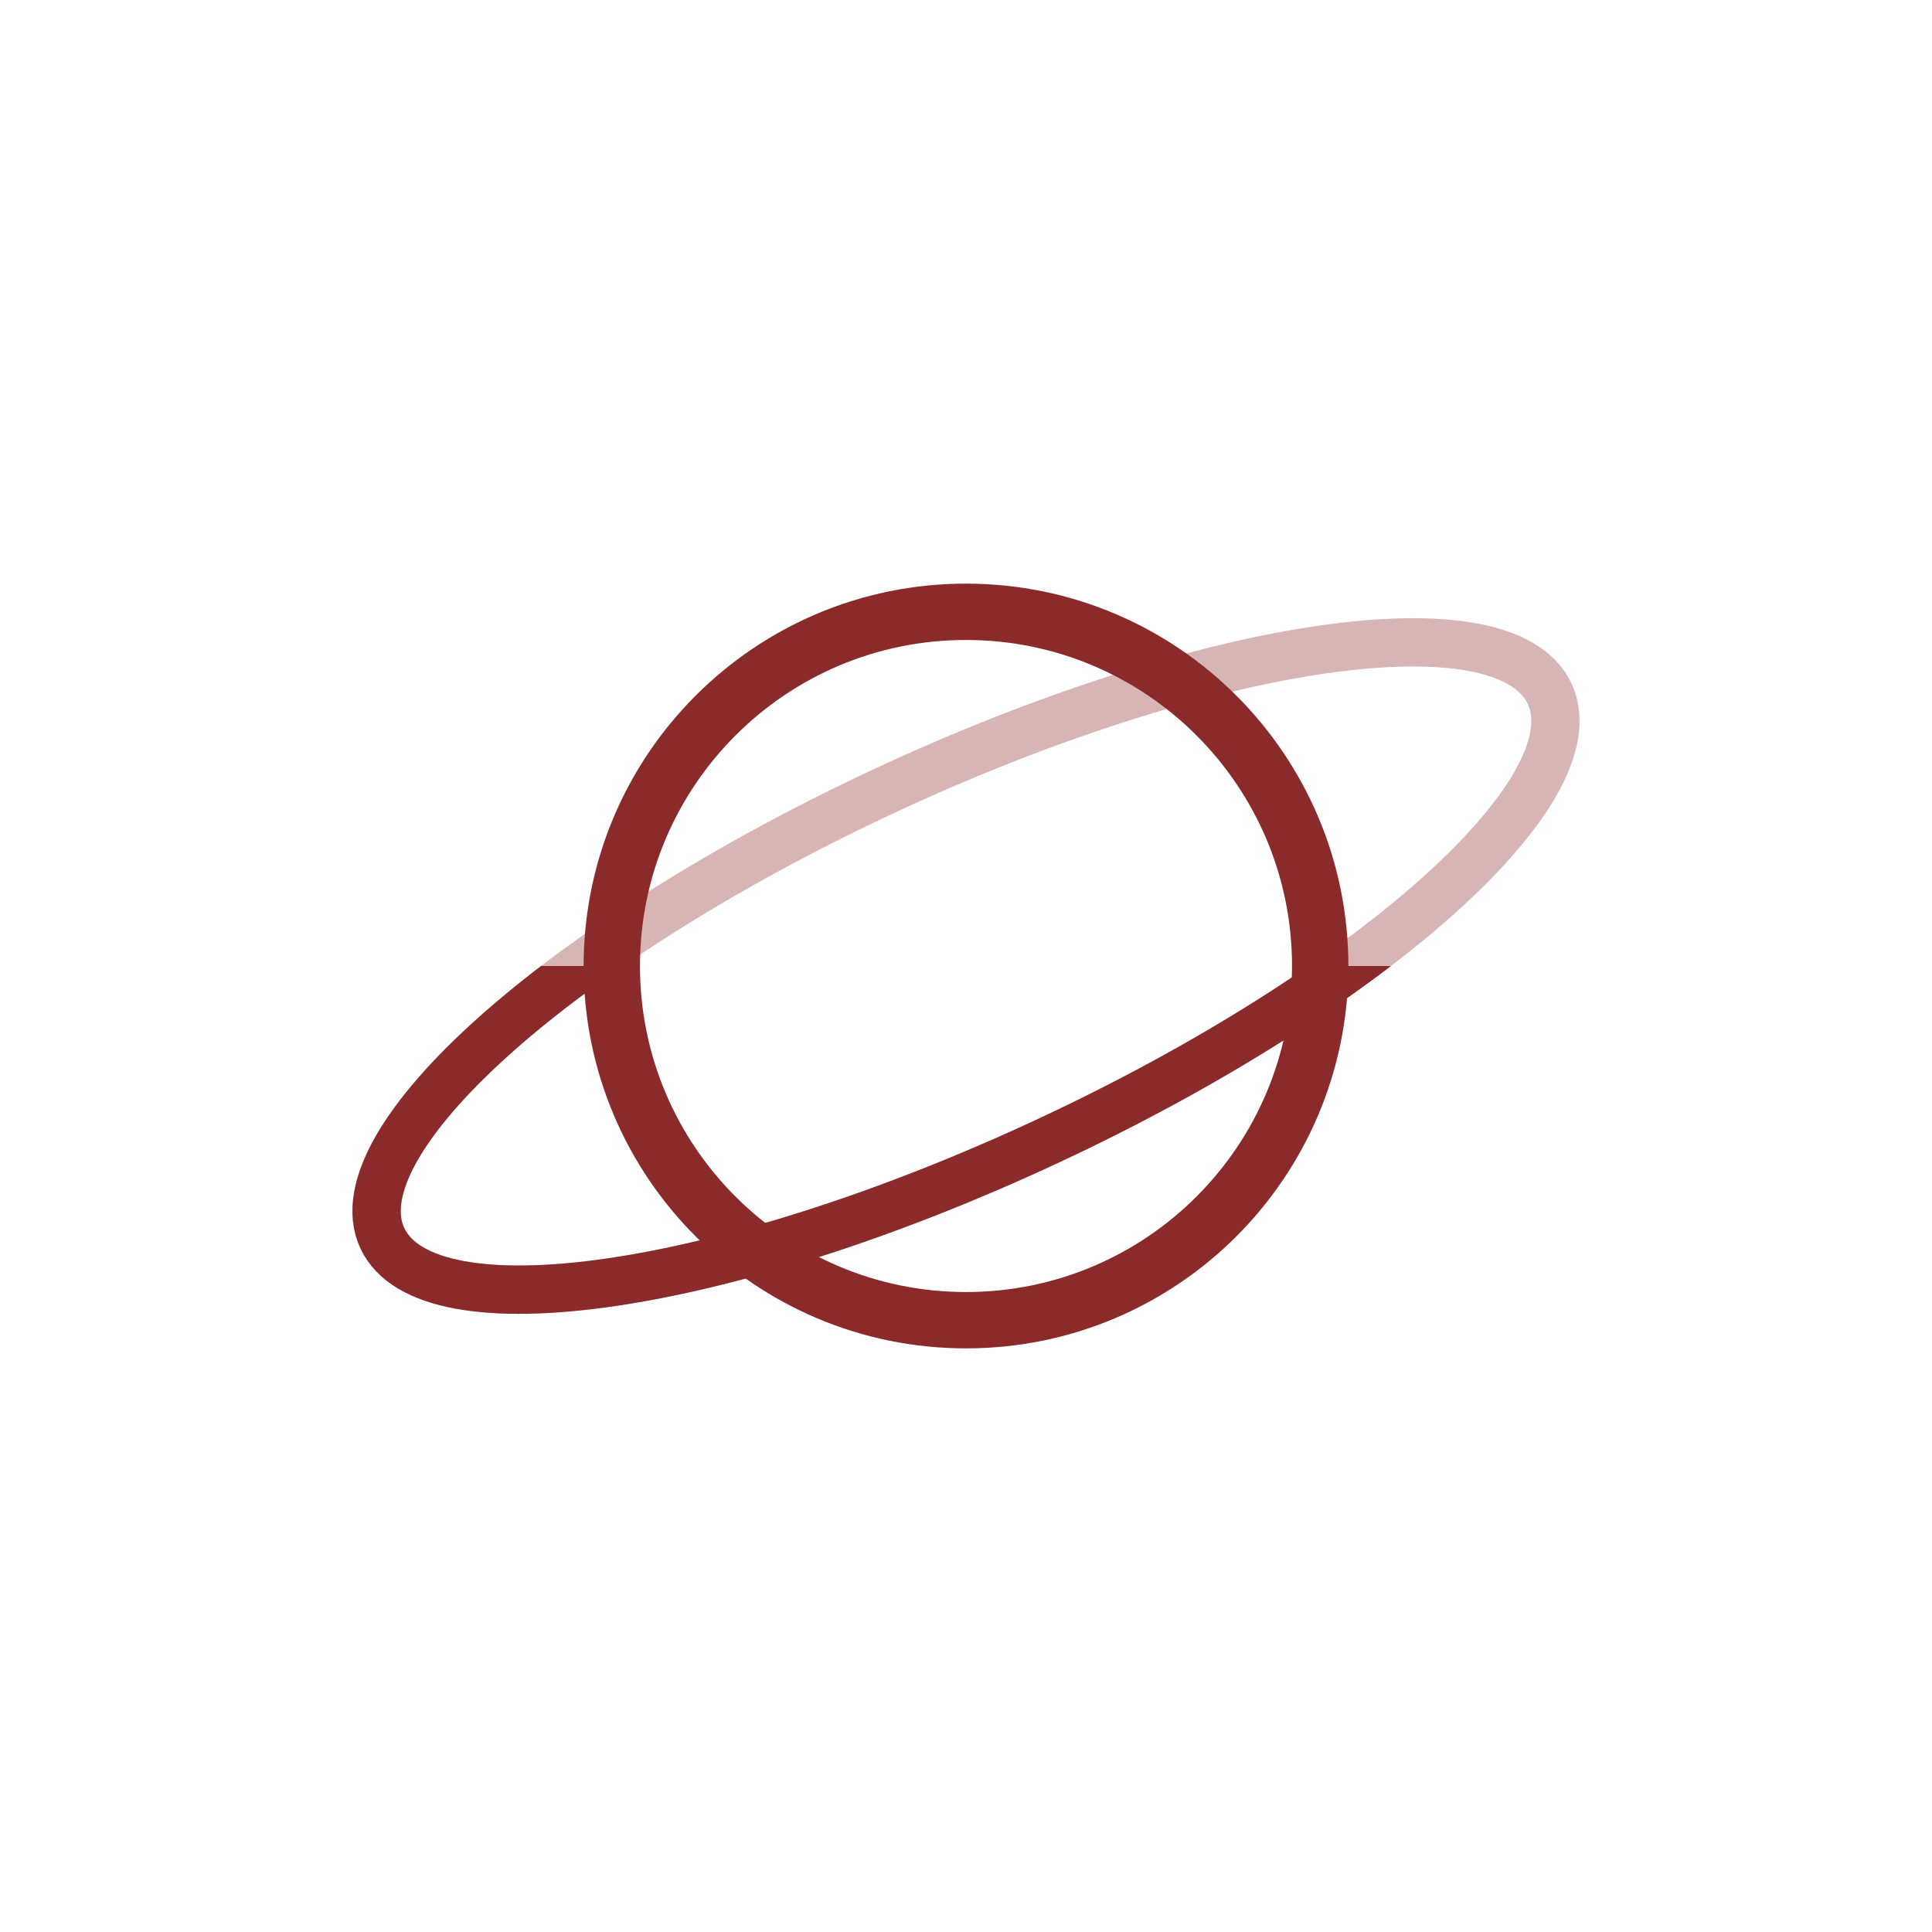
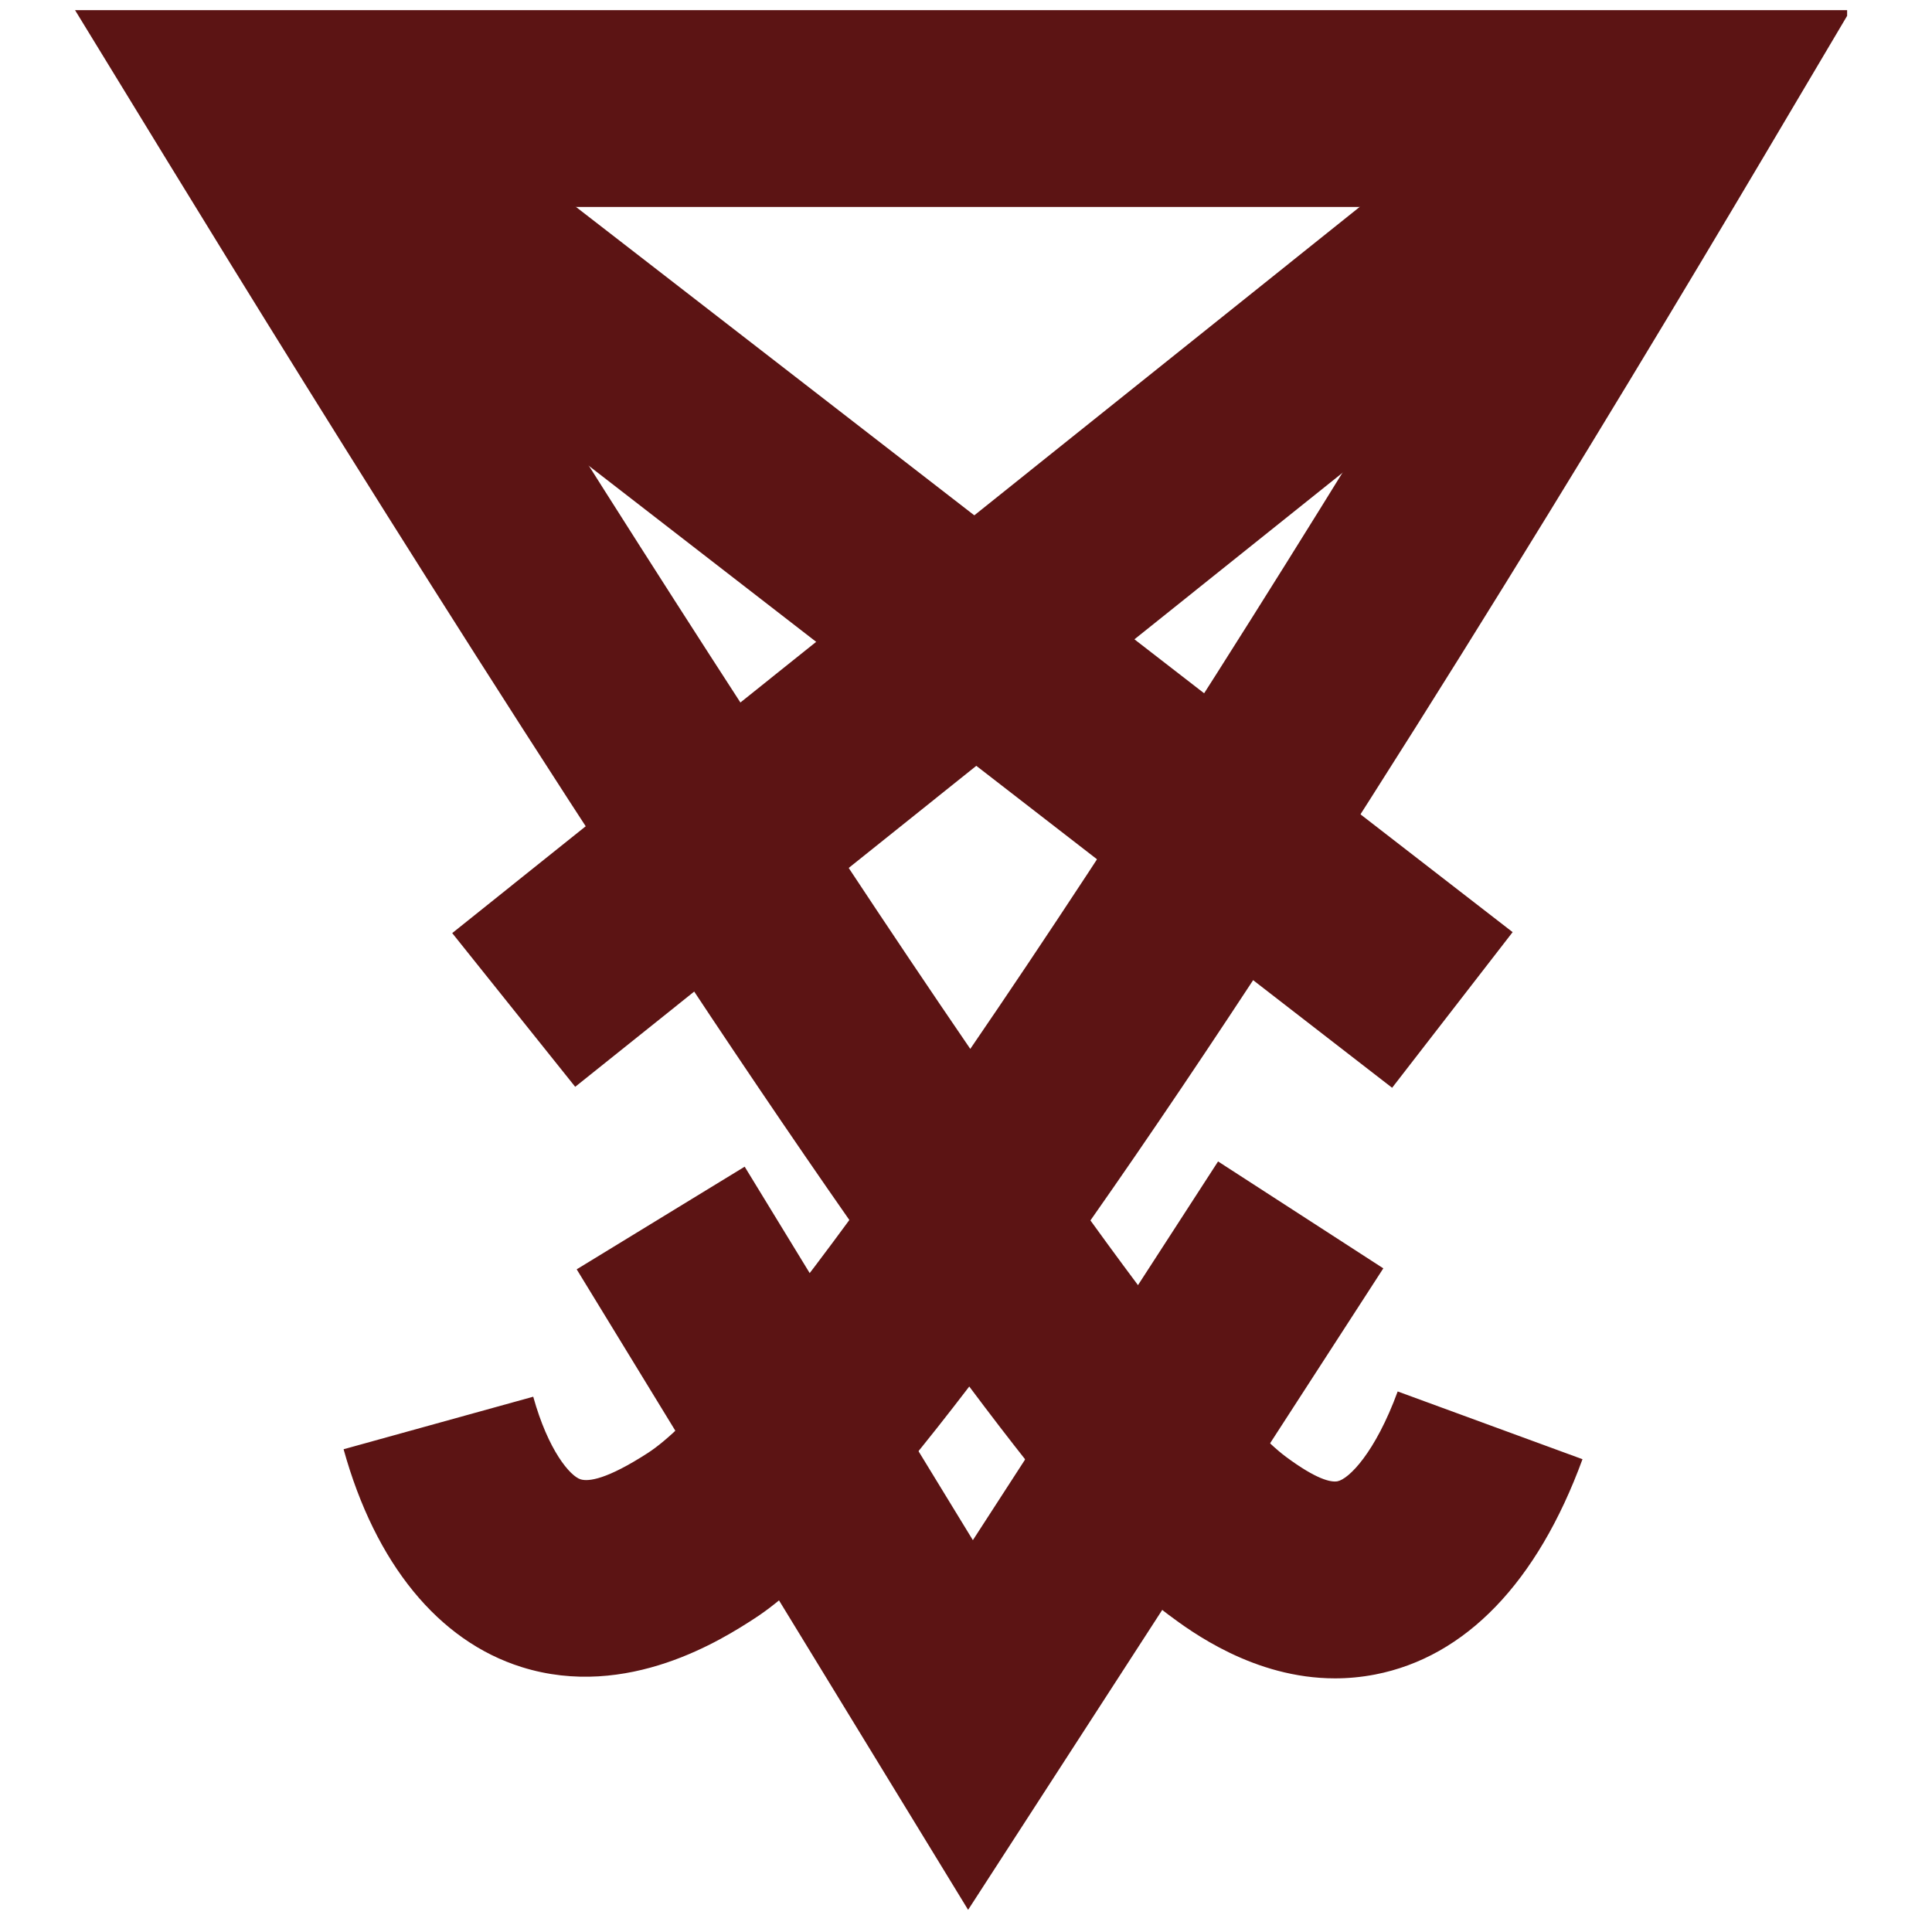
- <svg xmlns="http://www.w3.org/2000/svg" width="120" height="120" viewBox="0 0 120 120">
+ <svg xmlns="http://www.w3.org/2000/svg" viewBox="0 0 119 125" width="120" height="120">
  <defs>
-     <clipPath id="ring-clip">
-       <rect x="-50" y="0" width="100" height="50" />
+     <clipPath id="logo-icon-clip">
+       <path d="M 1.758 0.641 L 116.508 0.641 L 116.508 109 L 1.758 109 Z" />
    </clipPath>
  </defs>
-   <g transform="translate(60, 60)">
-     <ellipse cx="0" cy="0" rx="40" ry="12" fill="none" stroke="#8b2a2a" stroke-width="3" transform="rotate(-25)" opacity="0.35" />
-     <circle cx="0" cy="0" r="22" fill="transparent" stroke="#8b2a2a" stroke-width="3.5" />
-     <g clip-path="url(#ring-clip)">
-       <ellipse cx="0" cy="0" rx="40" ry="12" fill="none" stroke="#8b2a2a" stroke-width="3" transform="rotate(-25)" />
+   <g fill="#5C1414">
+     <path d="M 59.637 123.566 L 34.312 82.125 L 45.18 75.484 L 59.945 99.648 L 75.809 75.145 L 86.5 82.062 Z" />
+     <g clip-path="url(#logo-icon-clip)">
+       <path d="M 83.375 108.59 C 78.133 108.59 74.062 105.562 72.59 104.465 C 69.625 102.254 65.09 96.898 59.711 89.707 C 54.094 97.051 49.23 102.508 45.828 104.707 C 43.801 106.02 37.617 110.012 30.75 107.859 C 25.371 106.172 21.281 101.164 19.23 93.766 L 31.5 90.367 C 32.473 93.863 33.891 95.5 34.559 95.711 C 35.082 95.875 36.27 95.715 38.914 94.008 C 41.449 92.371 45.957 87.105 51.953 78.934 C 36.531 56.844 17.695 26.539 7.785 10.348 L 1.855 0.656 L 116.727 0.656 L 111.031 10.273 C 101.41 26.504 83.09 56.828 67.551 78.961 C 73.309 86.93 77.773 92.445 80.199 94.254 C 82.172 95.719 83.105 95.914 83.531 95.84 C 84.266 95.699 85.977 93.992 87.43 90.027 L 99.387 94.41 C 96.465 102.383 91.82 107.203 85.969 108.34 C 85.074 108.512 84.211 108.59 83.375 108.59 Z M 24.617 13.391 C 36.84 33.121 49.469 52.793 59.777 67.863 C 69.355 53.875 81.281 35.117 94.336 13.391 Z M 24.617 13.391 " />
    </g>
+     <path d="M 11.75 12.062 L 19.547 1.992 L 94.867 60.309 L 87.07 70.379 Z" />
+     <path d="M 26.258 60.371 L 99.145 2.047 L 107.102 11.992 L 34.215 70.316 Z" />
+     <path d="M 72.203 104.148 L 79.172 93.379 C 77.164 91.508 74.227 87.941 70.629 83.145 L 63.328 94.422 C 66.918 98.965 69.957 102.359 72.203 104.148 Z" />
+     <path d="M 56.422 93.883 L 49.383 82.371 C 45.777 87.117 42.84 90.57 40.688 92.562 L 47.395 103.539 C 49.891 101.504 52.965 98.152 56.422 93.883 Z" />
+     <path d="M 67.977 55.59 L 78.074 63.41 C 80.395 59.875 82.723 56.285 85.02 52.68 L 74.906 44.848 C 72.52 48.602 70.203 52.191 67.977 55.59 Z" />
+     <path d="M 44.906 45.449 L 34.895 53.457 C 37.227 57.055 39.578 60.633 41.914 64.152 L 51.914 56.156 C 49.641 52.723 47.293 49.129 44.906 45.449 Z" />
+     <path d="M 60.039 33.34 L 49.809 41.523 L 60.168 49.547 L 70.398 41.359 Z" />
  </g>
</svg>
